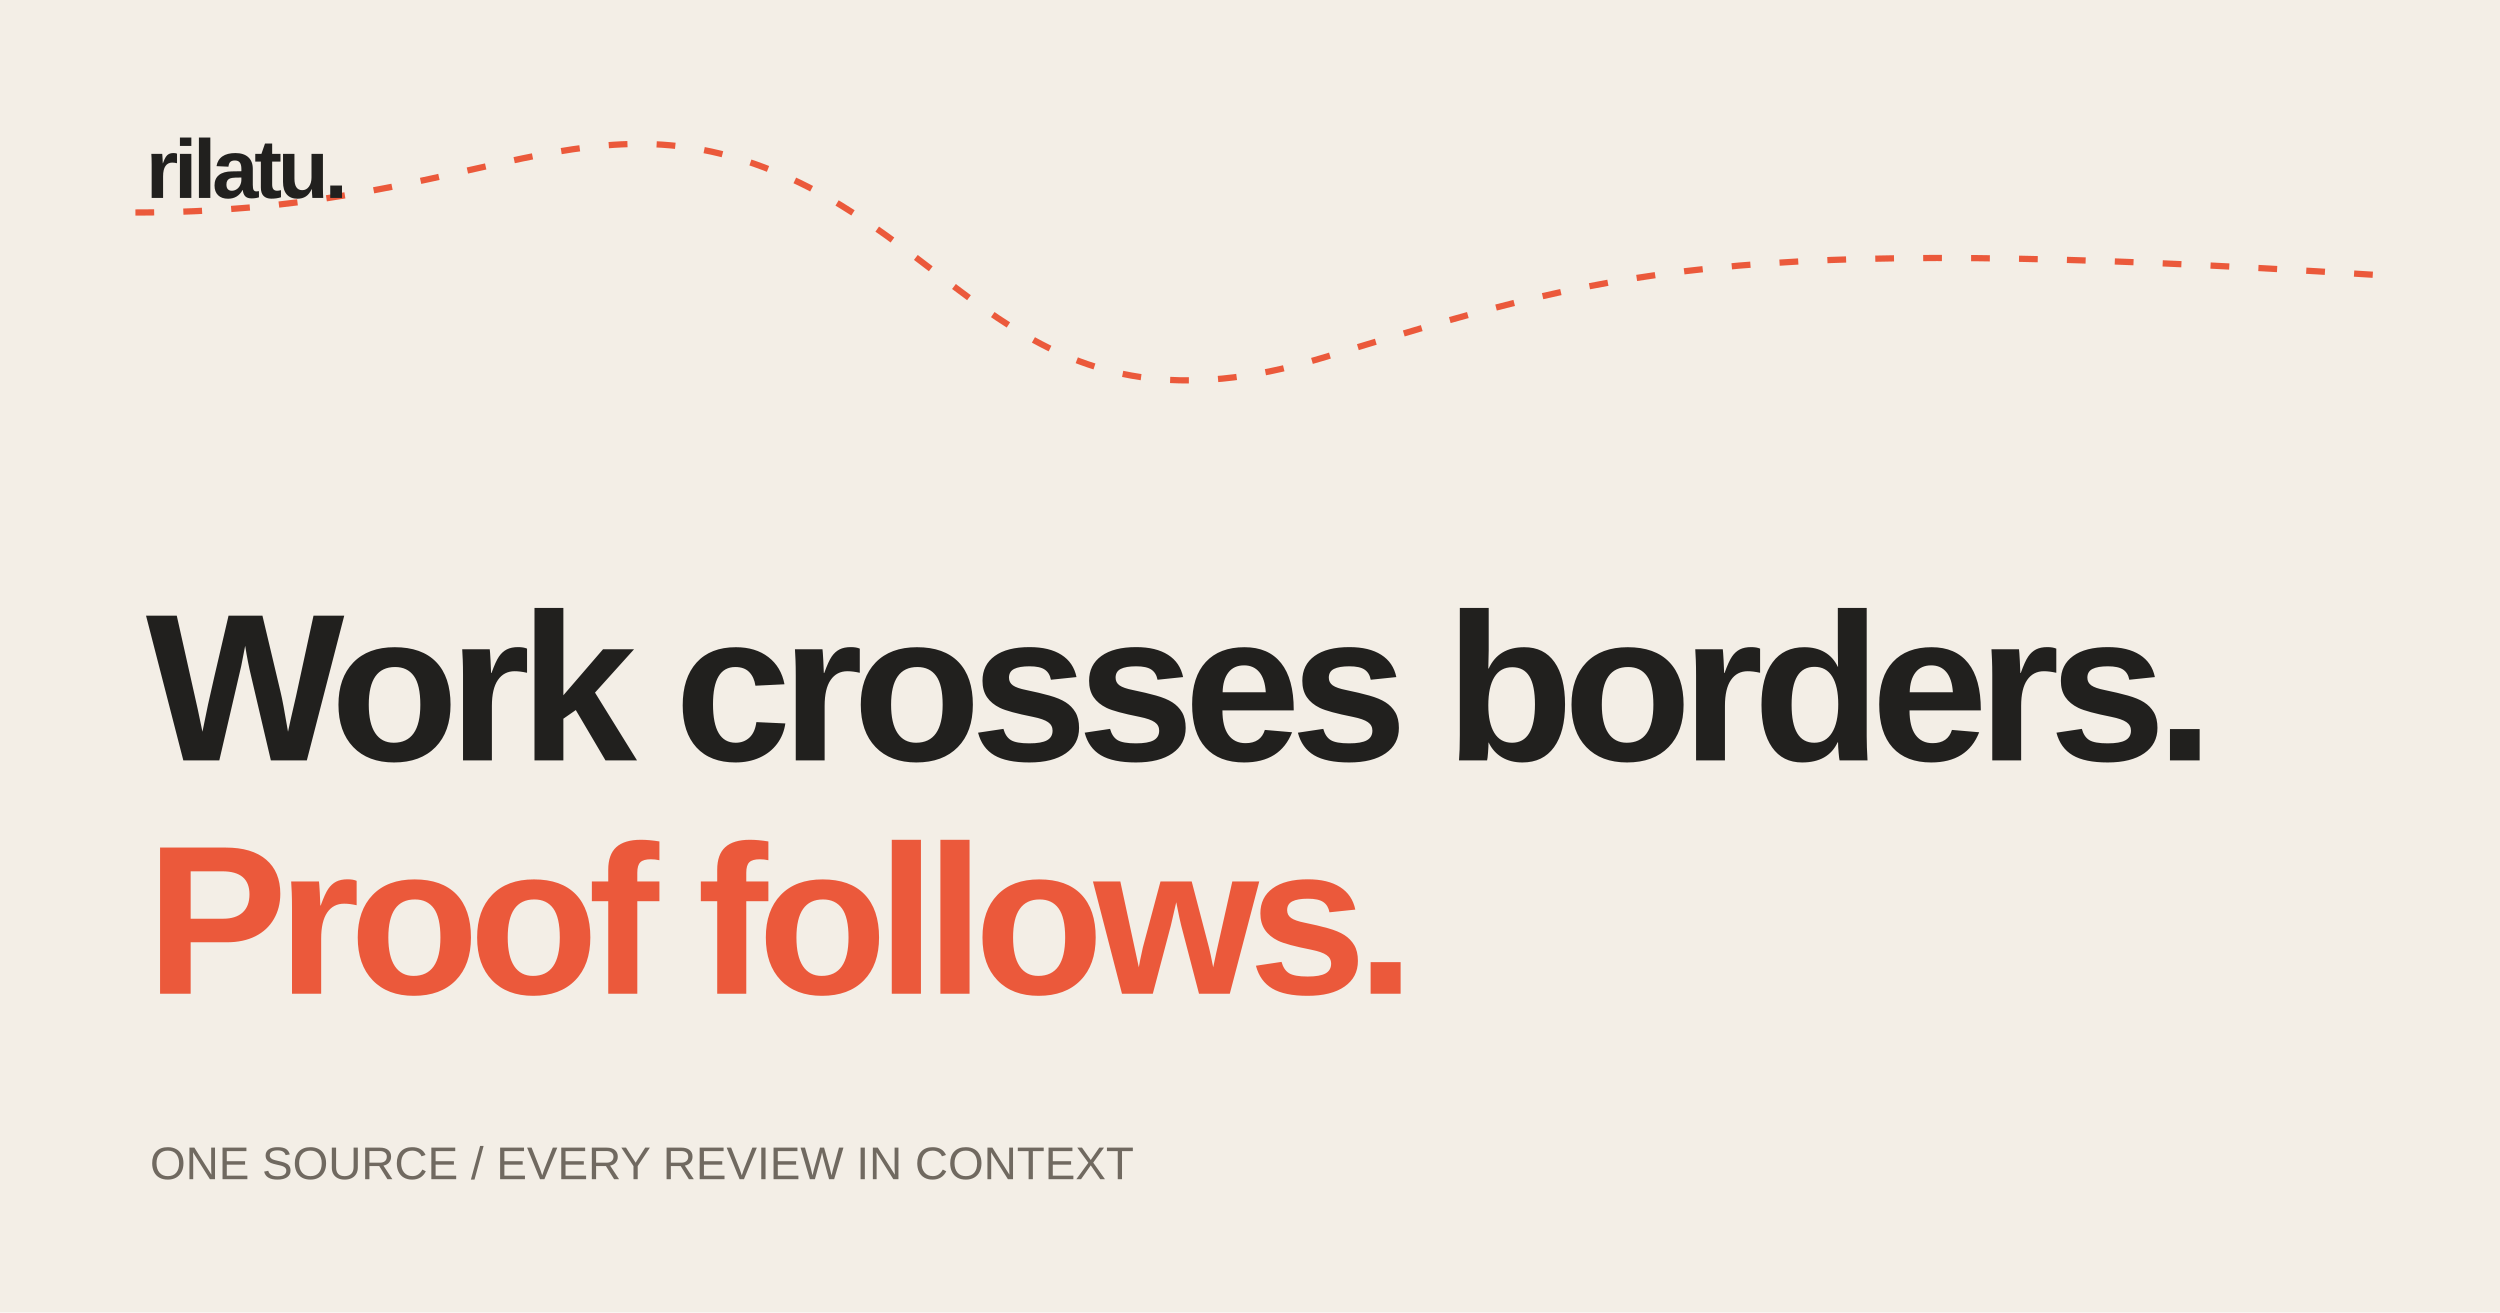
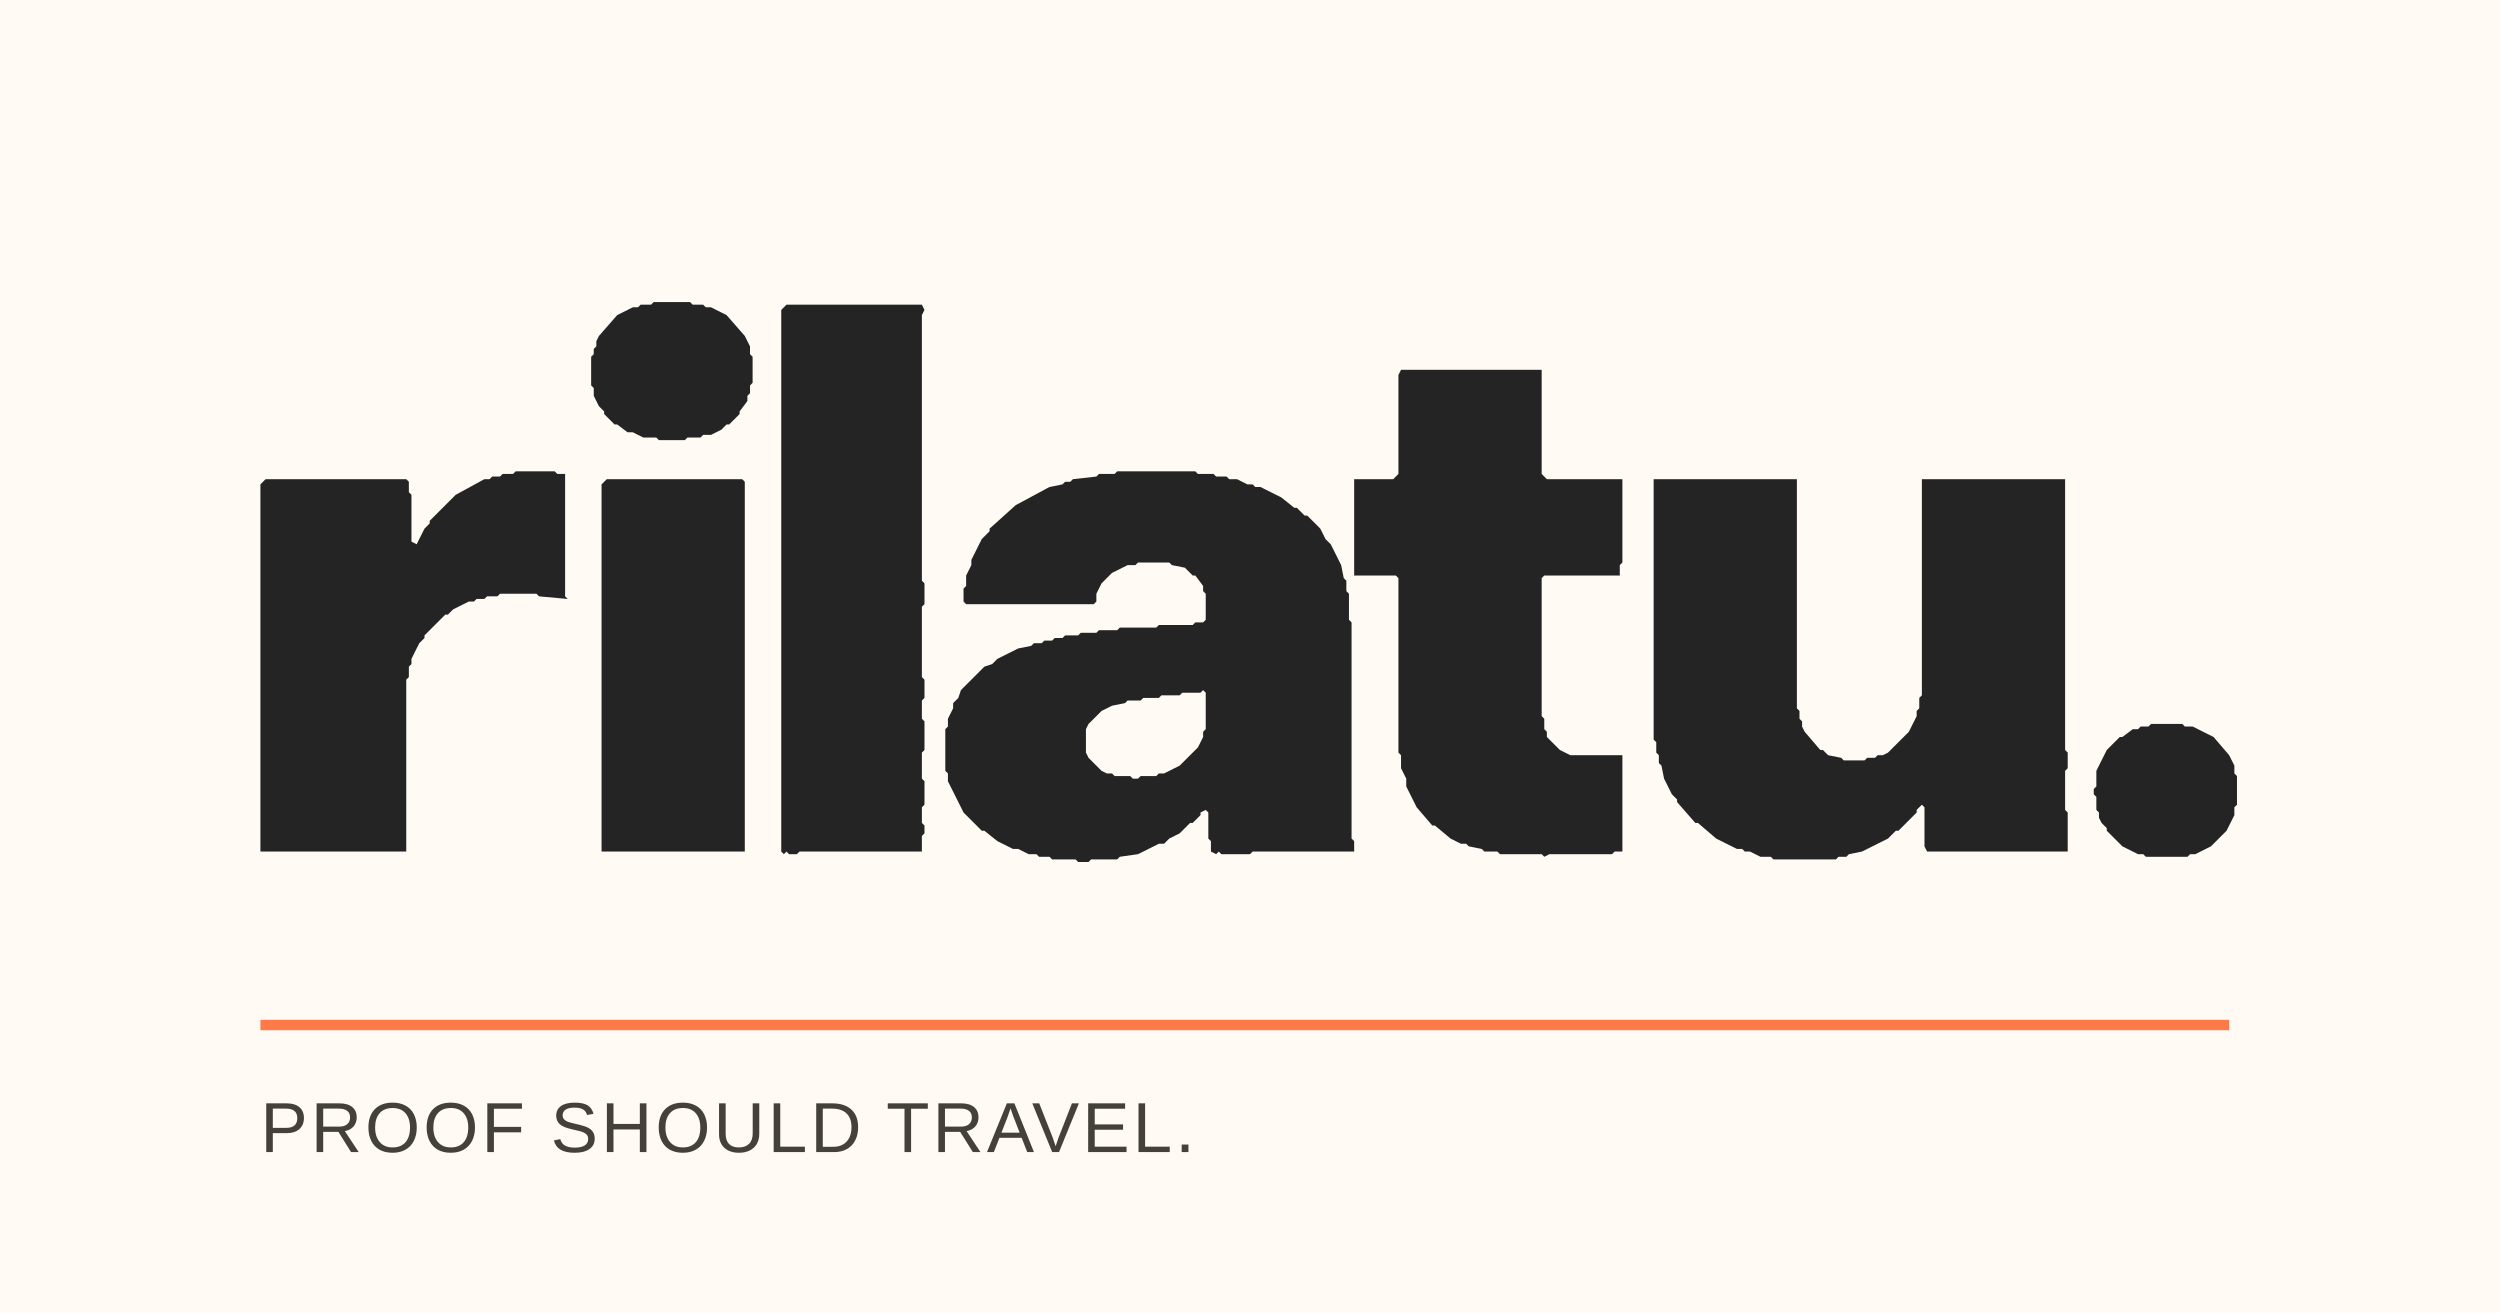
<svg xmlns="http://www.w3.org/2000/svg" width="1200" height="630" viewBox="0 0 1200 630">
-   <rect width="1200" height="630" fill="#f3eee6" />
-   <path d="M65 102c160 0 212-58 306-20s124 132 263 90 192-60 507-40" fill="none" stroke="#eb593b" stroke-width="3" stroke-dasharray="9 14" />
-   <text x="70" y="95" font-family="Arial,sans-serif" font-size="40" font-weight="800" letter-spacing="-2" fill="#21201e">rilatu.</text>
-   <text x="70" y="365" font-family="Arial,sans-serif" font-size="101" font-weight="800" letter-spacing="-5" fill="#21201e">Work crosses borders.</text>
-   <text x="70" y="477" font-family="Arial,sans-serif" font-size="102" font-weight="800" letter-spacing="-5" fill="#eb593b">Proof follows.</text>
-   <text x="72" y="566" font-family="Arial,sans-serif" font-size="22" fill="#706960">ONE SOURCE / EVERY REVIEW IN CONTEXT</text>
+   <rect width="1200" height="630" fill="#fffaf3" />
+   <g transform="translate(125 145) scale(1.25)">
+     <path fill="#242424" fill-rule="evenodd" d="M719,164 715,167 714,167 709,172 705,180 705,186 704,187 704,189 705,190 705,195 706,196 706,198 707,200 709,202 709,203 715,209 721,212 723,212 724,213 740,213 741,212 743,212 749,209 755,203 758,197 758,194 759,193 759,182 758,181 758,178 756,174 750,167 742,163 739,163 738,162 726,162 725,163 722,163 721,164Z M535,68 535,168 536,169 536,173 537,174 537,177 538,178 539,183 542,189 544,191 544,192 551,200 552,200 559,206 567,210 569,210 570,211 572,211 576,213 580,213 581,214 605,214 606,213 609,213 610,212 615,211 625,206 628,203 629,203 636,196 636,195 638,193 639,194 639,209 640,211 694,211 694,196 693,195 693,180 694,179 694,173 693,172 693,68 638,68 638,151 637,152 637,156 636,157 636,159 633,165 625,173 623,174 621,174 620,175 617,175 616,176 608,176 607,175 602,174 600,172 599,172 593,165 592,163 592,161 591,160 591,157 590,156 590,68Z M133,68 131,70 131,211 186,211 186,69 185,68Z M280,87 280,88 277,91 273,99 273,101 271,105 271,109 270,110 270,115 271,116 320,116 321,115 321,112 323,108 327,104 333,101 336,101 337,100 349,100 350,101 355,102 358,105 359,105 362,109 362,111 363,112 363,122 362,123 359,123 358,124 345,124 344,125 330,125 329,126 322,126 321,127 315,127 314,128 309,128 308,129 305,129 304,130 301,130 300,131 297,131 296,132 291,133 283,137 281,139 278,140 269,149 268,152 266,154 266,156 264,160 264,163 263,164 263,180 264,181 264,184 270,196 277,203 278,203 283,207 289,210 291,210 295,212 298,212 299,213 303,213 304,214 313,214 314,215 318,215 319,214 329,214 330,213 337,212 345,208 347,208 349,206 353,204 357,200 358,200 361,197 361,196 363,195 364,196 364,206 365,207 365,211 367,212 368,211 369,212 380,212 381,211 420,211 420,207 419,206 419,123 418,122 418,112 417,111 417,107 416,106 415,101 411,93 409,91 407,87 402,82 401,82 398,79 397,79 392,75 384,71 382,71 381,70 379,70 375,68 372,68 371,67 367,67 366,66 360,66 359,65 329,65 328,66 322,66 321,67 312,68 311,69 309,69 308,70 303,71 290,78Z M363,150 363,164 362,165 362,167 360,171 353,178 347,181 345,181 344,182 338,182 337,183 335,183 334,182 328,182 327,181 325,181 323,180 318,175 317,173 317,164 318,162 323,157 327,155 332,154 333,153 338,153 339,152 345,152 346,151 353,151 354,150 361,150 362,149Z M117,66 114,66 113,65 98,65 97,66 93,66 92,67 89,67 88,68 86,68 75,74 65,84 65,85 63,87 60,93 58,92 58,74 57,73 57,69 56,68 2,68 0,70 0,211 56,211 56,145 57,144 57,140 58,139 58,137 61,131 63,129 63,128 71,120 72,120 74,118 80,115 82,115 83,114 86,114 87,113 91,113 92,112 106,112 107,113 118,114 117,113Z M438,26 437,28 437,66 435,68 420,68 420,105 436,105 437,106 437,173 438,174 438,179 440,183 440,186 444,194 450,201 451,201 457,206 461,208 463,208 464,209 469,210 470,211 475,211 476,212 492,212 493,213 495,212 519,212 520,211 523,211 523,174 503,174 499,172 494,167 494,165 493,164 493,160 492,159 492,106 493,105 522,105 522,101 523,100 523,68 494,68 492,66 492,26Z M202,1 200,3 200,211 201,212 202,211 203,212 206,212 207,211 254,211 254,205 255,204 255,201 254,200 254,194 255,193 255,184 254,183 254,173 255,172 255,161 254,160 254,153 255,152 255,145 254,144 254,117 255,116 255,108 254,107 254,5 255,3 254,1Z M137,5 130,13 129,15 129,17 128,18 128,20 127,21 127,32 128,33 128,36 130,40 132,42 132,43 136,47 137,47 141,50 143,50 147,52 152,52 153,53 163,53 164,52 169,52 170,51 173,51 177,49 179,47 180,47 184,43 184,42 187,38 187,36 188,35 188,32 189,31 189,21 188,20 188,17 186,13 179,5 173,2 171,2 170,1 166,1 165,0 151,0 150,1 146,1 145,2 143,2Z" />
+   </g>
+   <path d="M125 492H1070" stroke="#ff7a48" stroke-width="5" />
+   <text x="125" y="553" font-family="Arial,sans-serif" fill="#44403a" font-size="34" letter-spacing="1.5">PROOF SHOULD TRAVEL.</text>
</svg>
